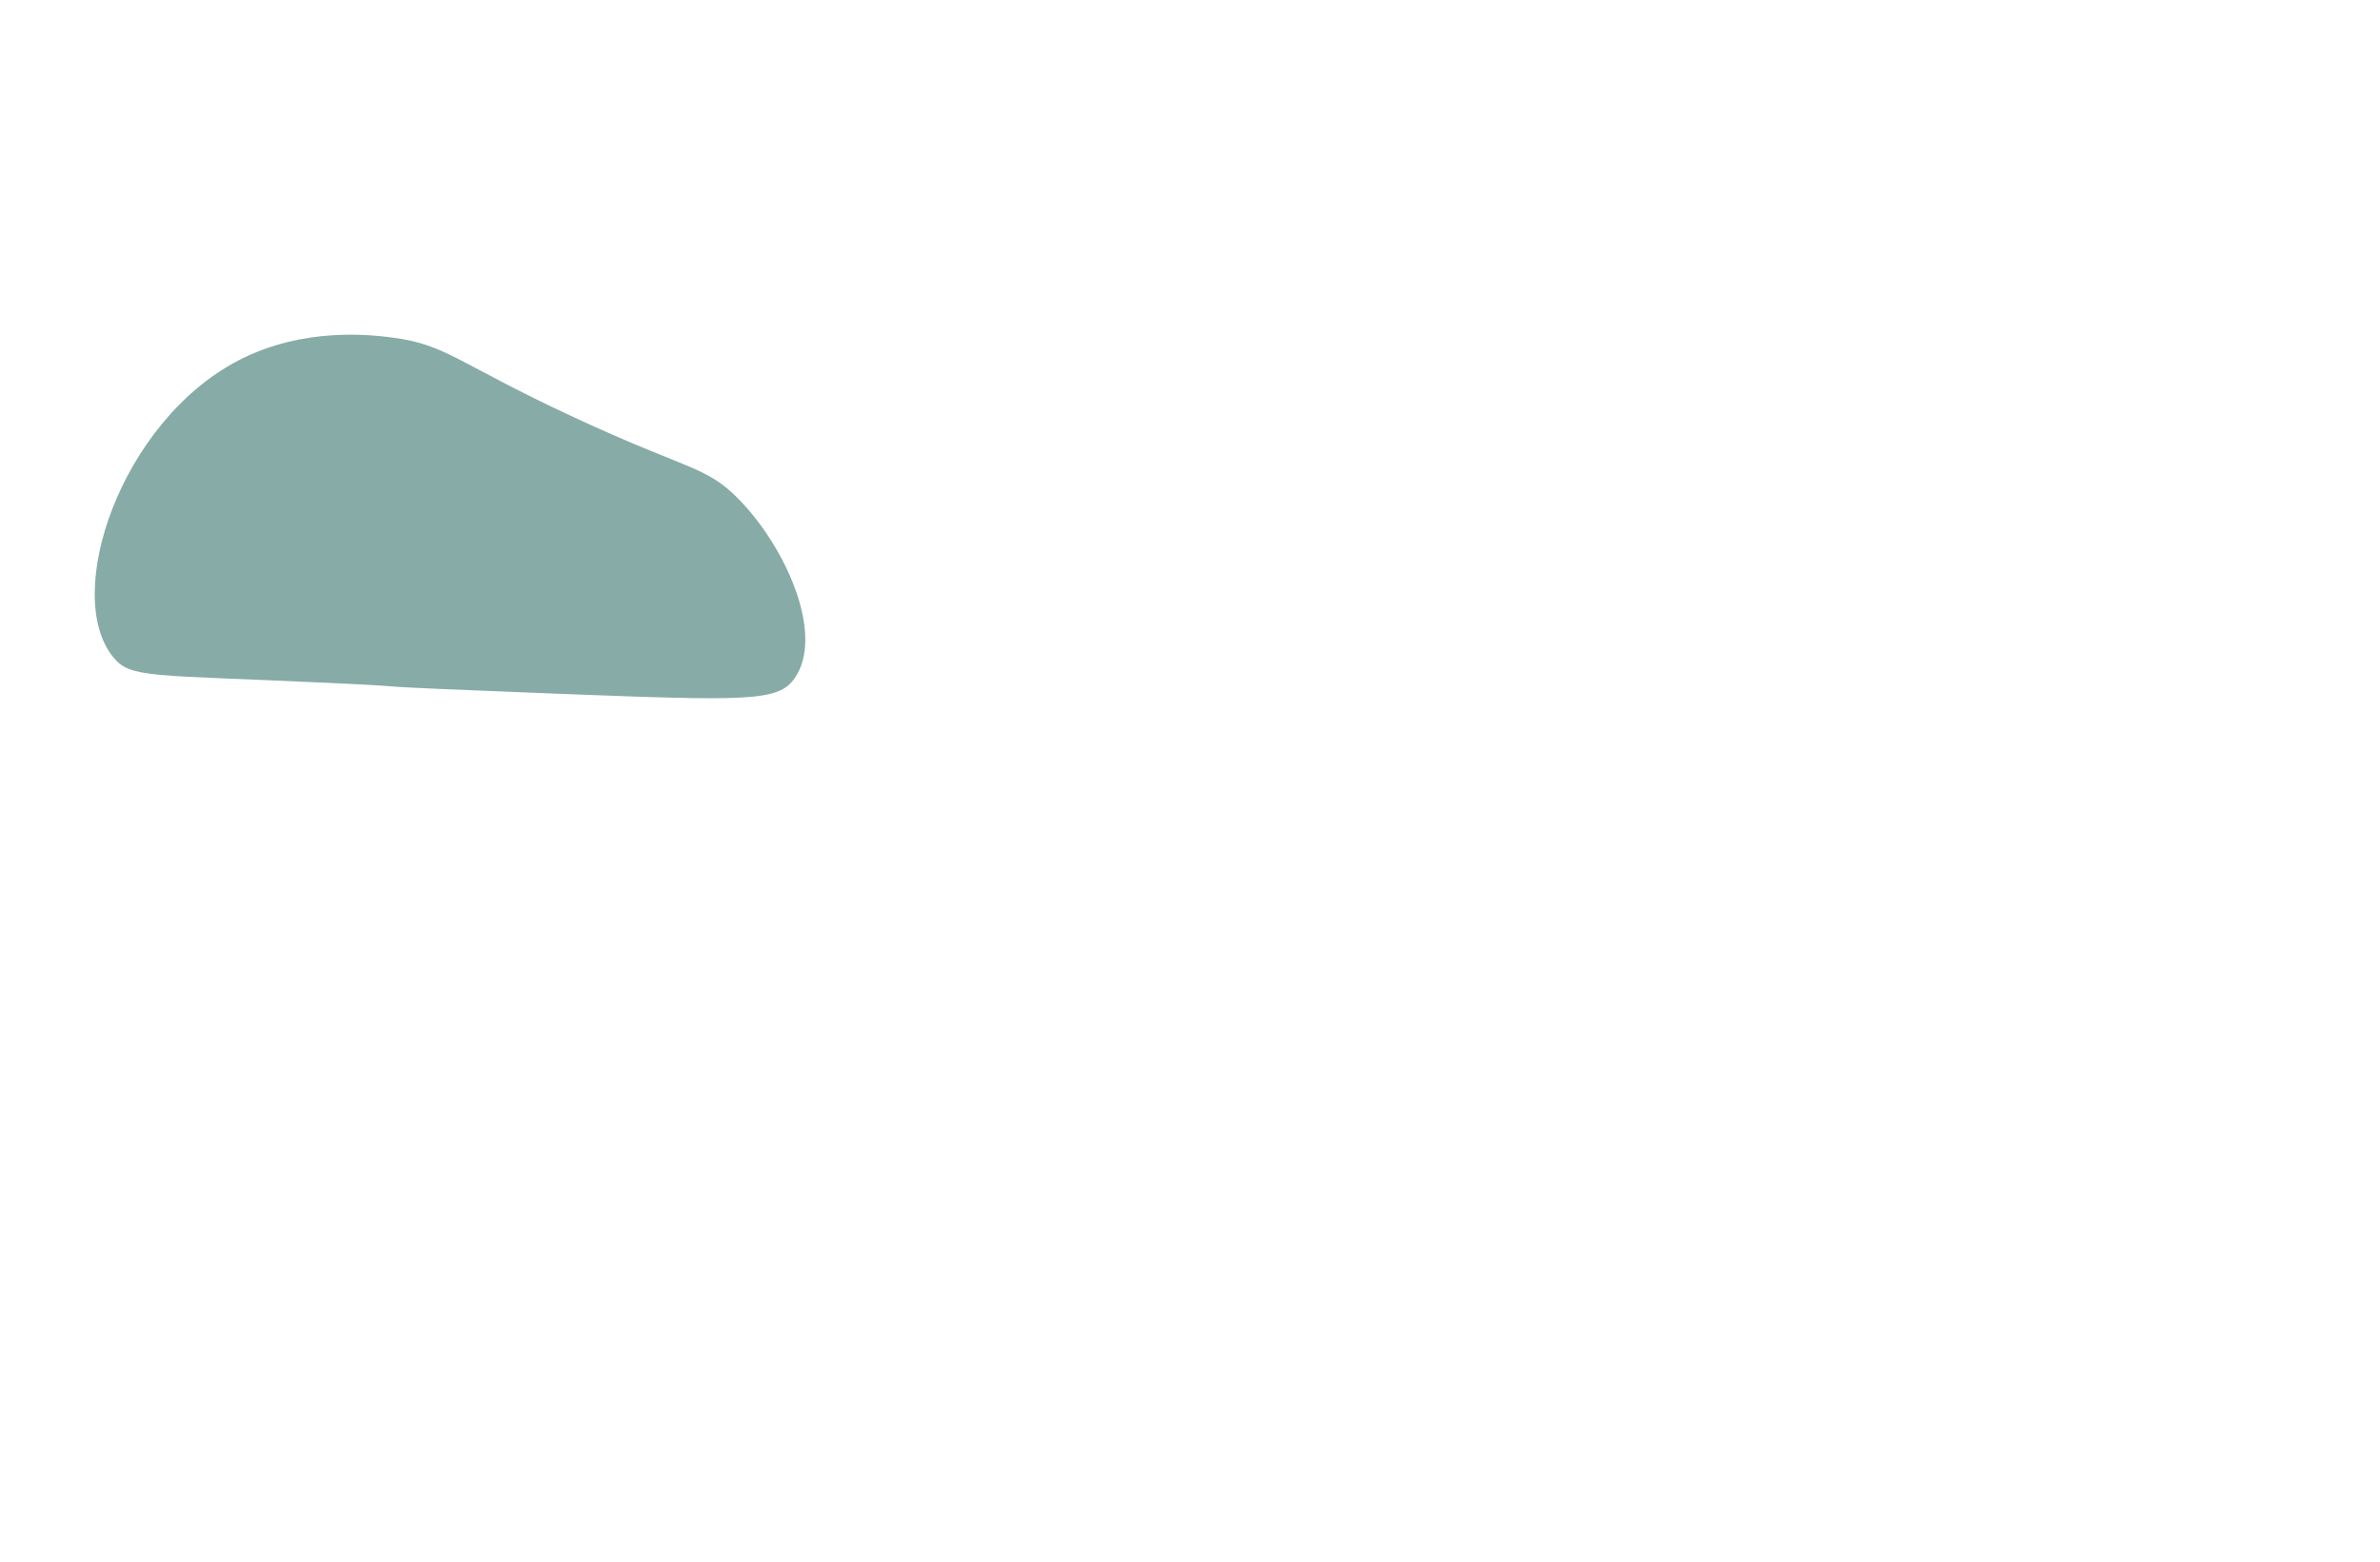
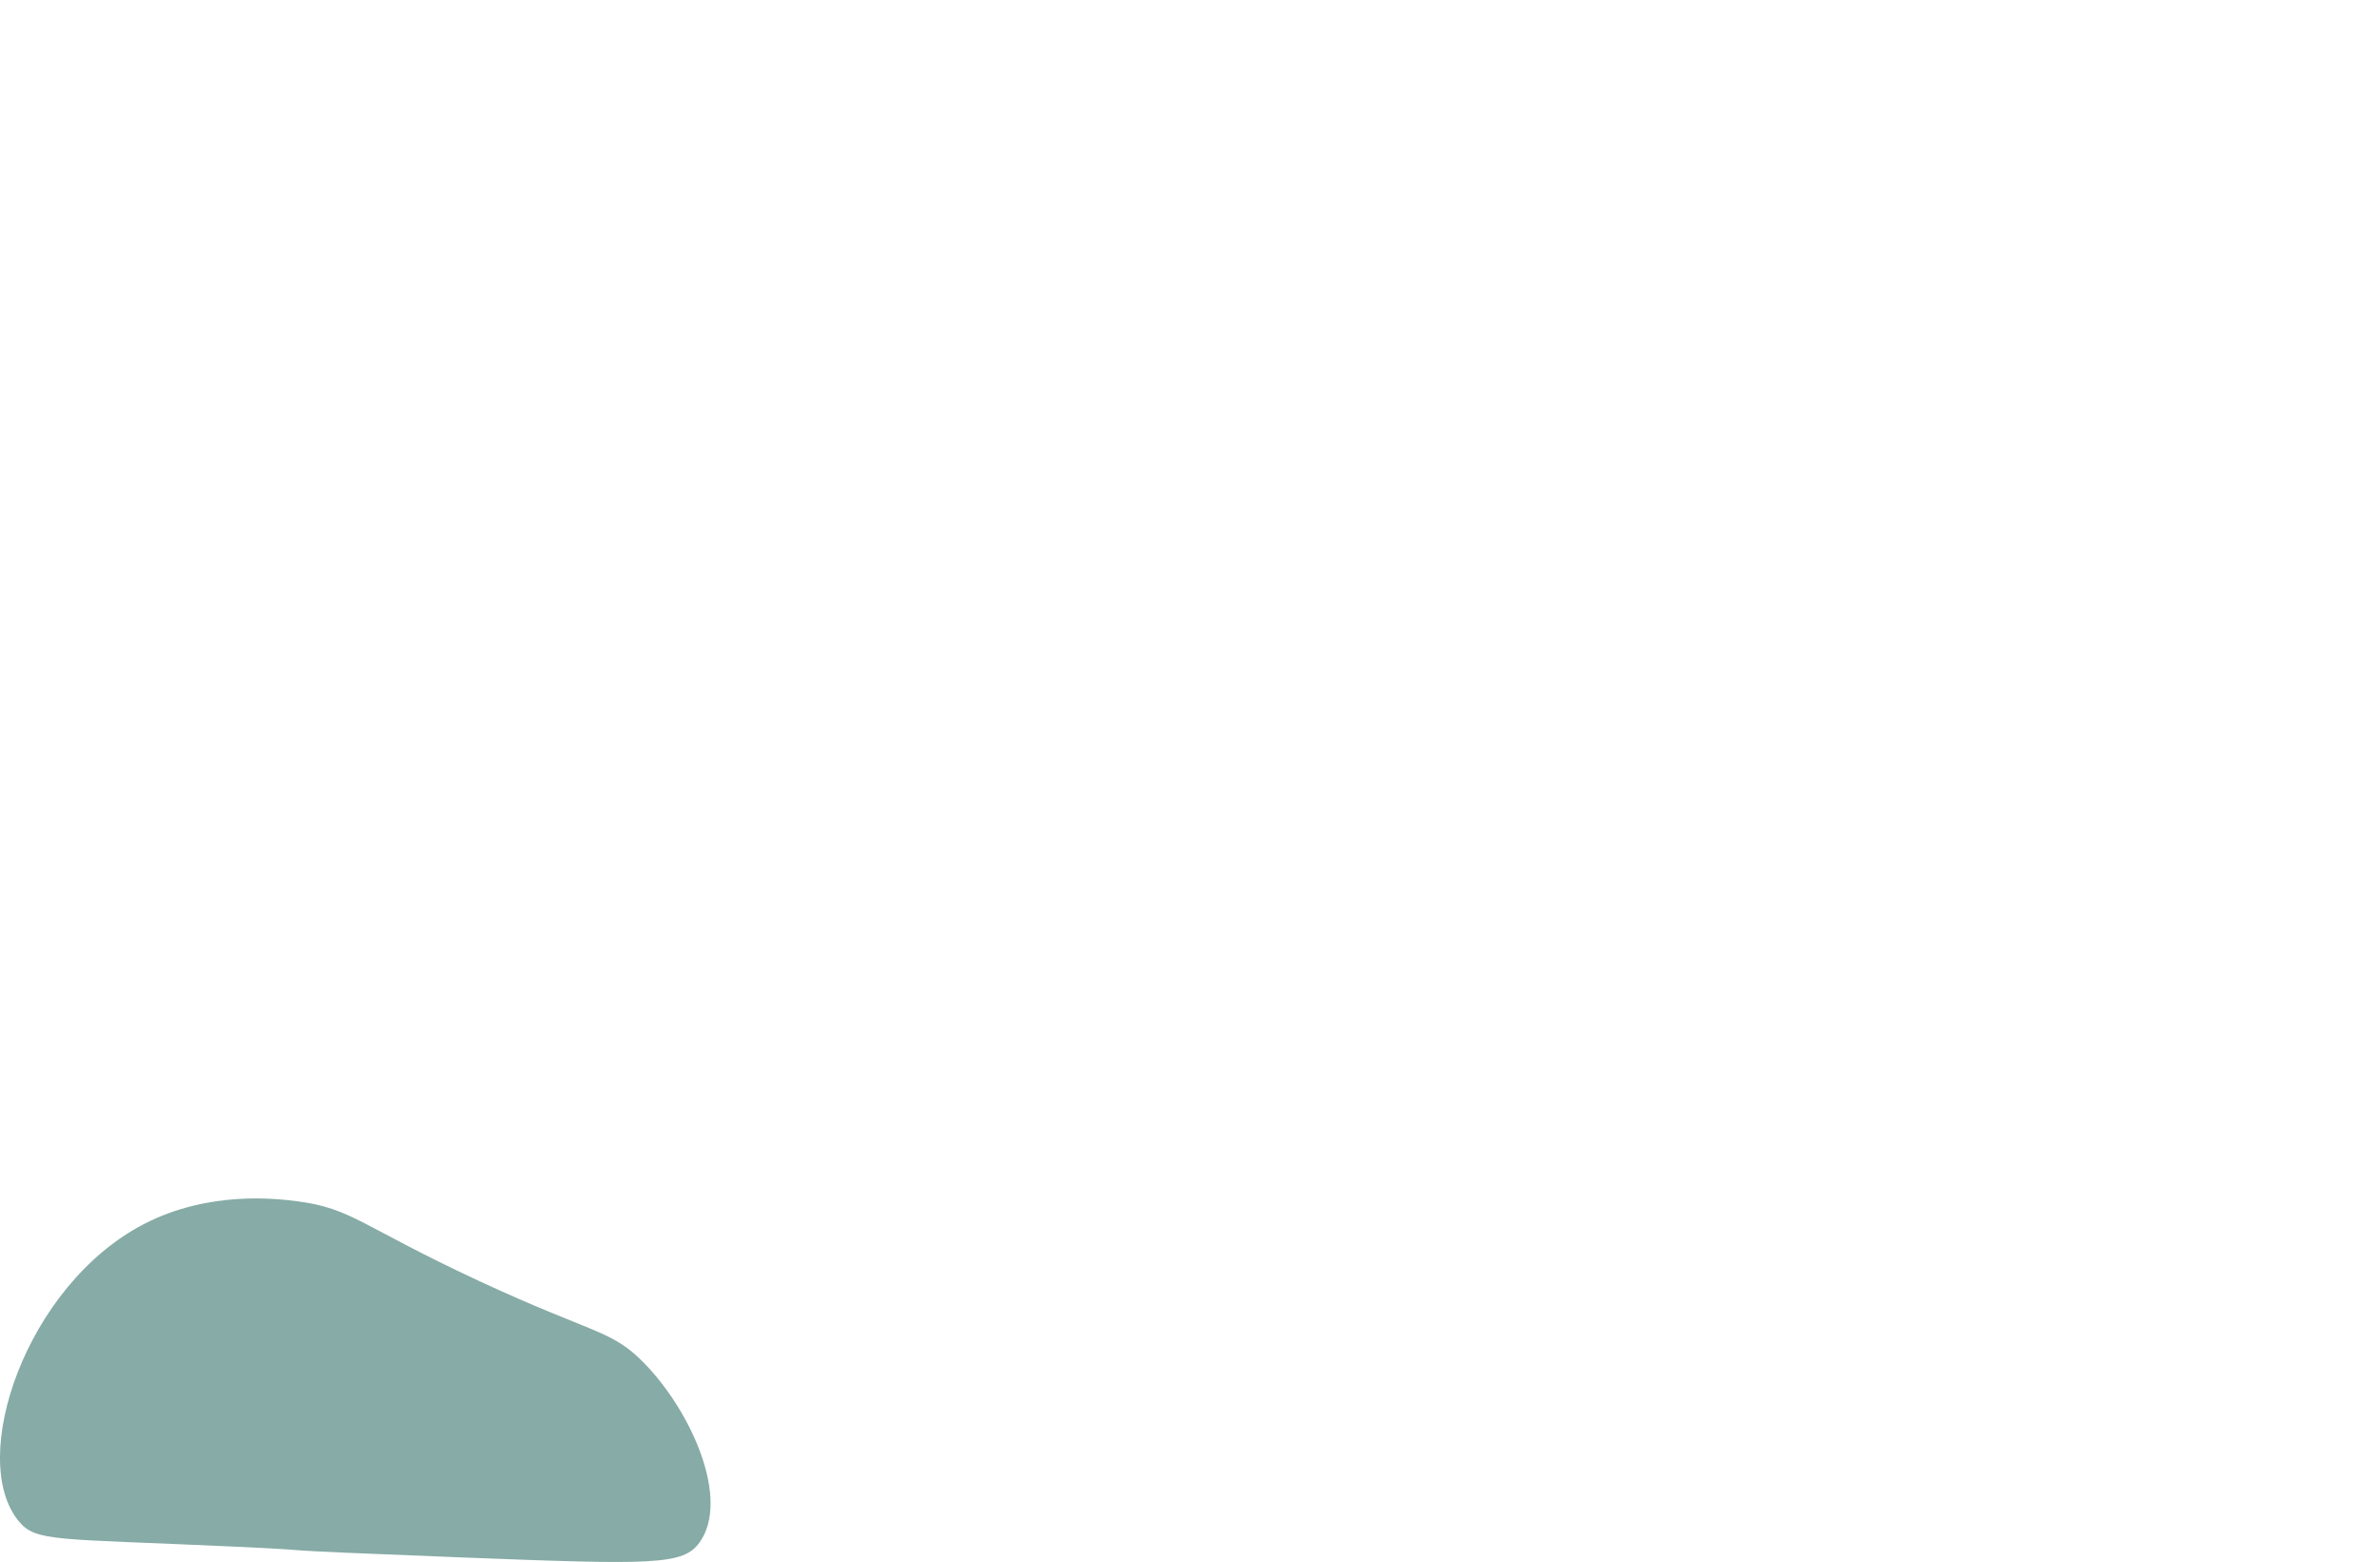
- <svg xmlns="http://www.w3.org/2000/svg" id="home" viewBox="0 0 2083.59 1367.65">
-   <defs>
-     <style>.cls-1{fill:#87aba6;}</style>
-   </defs>
-   <path id="mtn_3" class="cls-1" d="M208.76,315.58c57.47-29.86,117.43-22.21,134.39-20.05,47.99,6.12,56.07,21.85,159.08,69.75,100.89,46.92,115.88,42.41,144.74,72.05,42.05,43.19,74.96,119.28,48.6,156.64-14.3,20.27-39.58,19.97-209.16,13.37-203.03-7.91-98.7-4.82-199.93-9.49-154.95-7.14-172.1-3.9-187.18-22.24-44.92-54.65,6.25-206.4,109.46-260.03Z" />
+ <svg xmlns="http://www.w3.org/2000/svg" version="1.1" id="home" x="0px" y="0px" viewBox="0 0 2083.59 1367.65" style="enable-background:new 0 0 2083.59 1367.65;" xml:space="preserve">
+   <style type="text/css">
+ 	.st0{fill:#87ABA6;}
+ </style>
+   <path id="mtn_3" class="st0" d="M125.82,1071.87c57.47-29.86,117.43-22.21,134.39-20.05c47.99,6.12,56.07,21.85,159.08,69.75  c100.89,46.92,115.88,42.41,144.74,72.05c42.05,43.19,74.96,119.28,48.6,156.64c-14.3,20.27-39.58,19.97-209.16,13.37  c-203.03-7.91-98.7-4.82-199.93-9.49c-154.95-7.14-172.1-3.9-187.18-22.24C-28.56,1277.25,22.61,1125.5,125.82,1071.87  L125.82,1071.87z" />
</svg>
